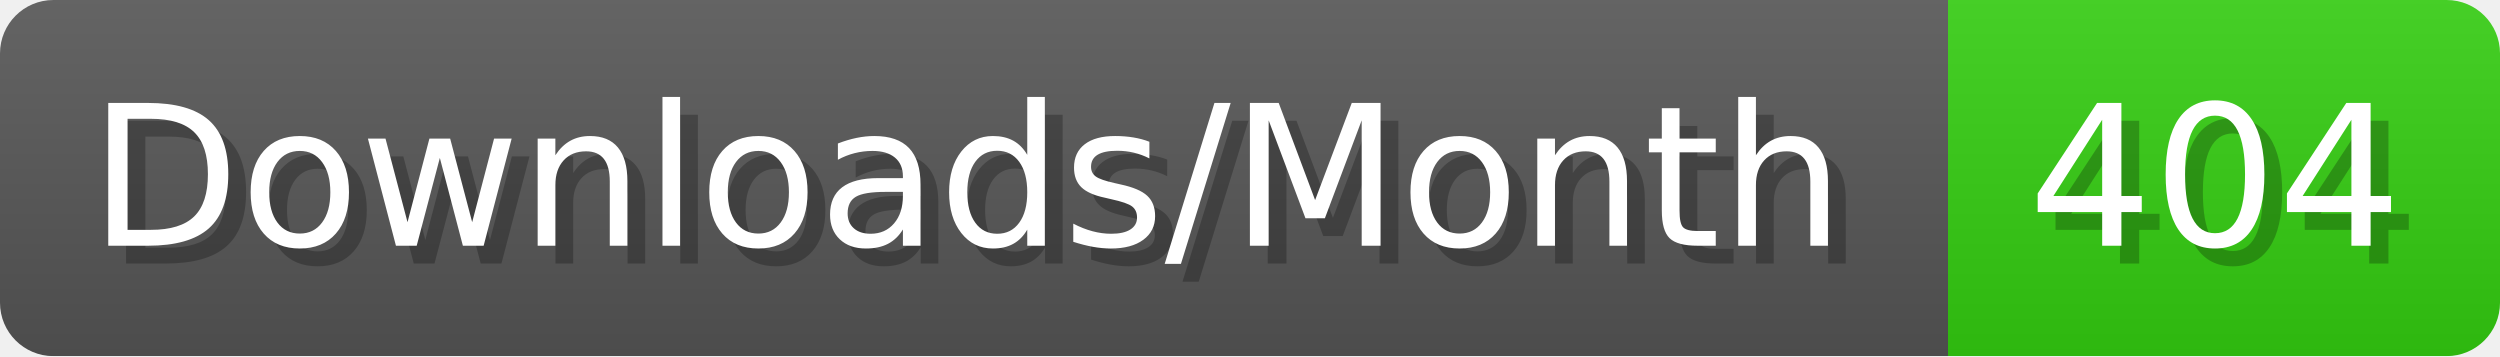
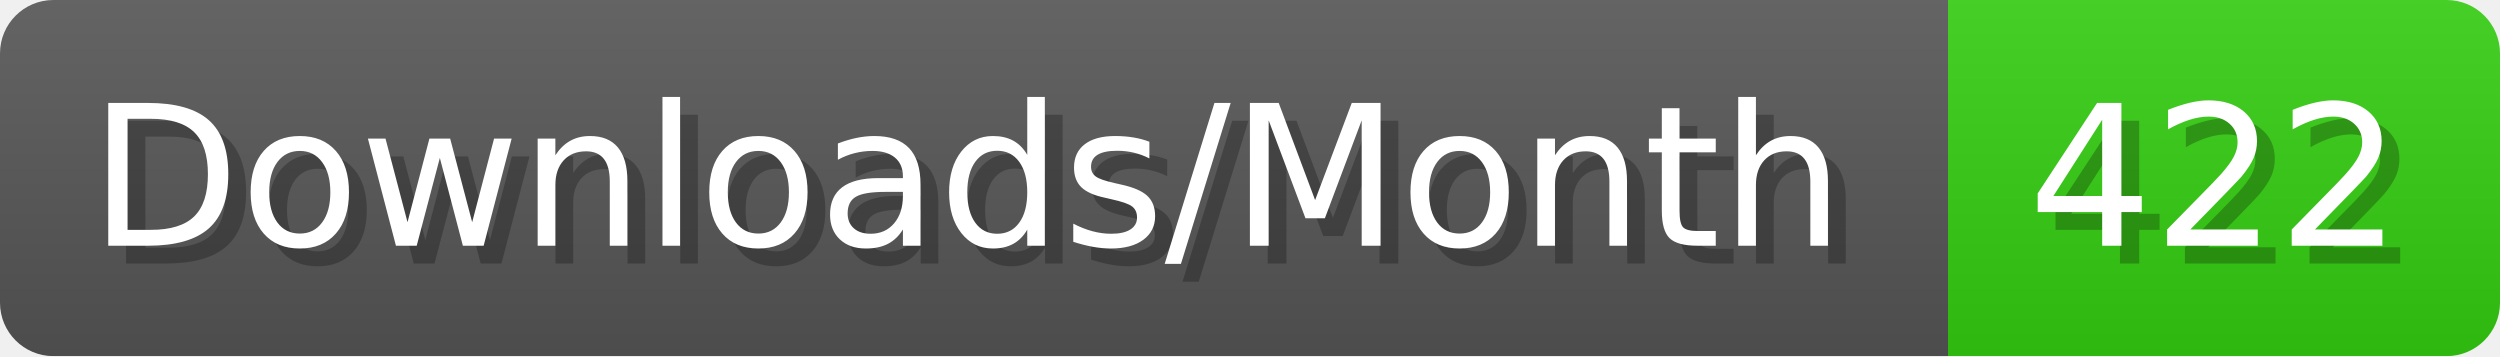
- <svg xmlns="http://www.w3.org/2000/svg" width="140.4" height="20" viewBox="0 0 1404 200" role="img" aria-label="Downloads/Month: 404">
+ <svg xmlns="http://www.w3.org/2000/svg" width="140.4" height="20" viewBox="0 0 1404 200" role="img" aria-label="Downloads/Month: 422">
  <linearGradient id="YlXUI" x2="0" y2="100%">
    <stop offset="0" stop-opacity=".1" stop-color="#EEE" />
    <stop offset="1" stop-opacity=".1" />
  </linearGradient>
  <mask id="JHhop">
    <rect width="1404" height="200" rx="30" fill="#FFF" />
  </mask>
  <g mask="url(#JHhop)">
    <rect width="1094" height="200" fill="#555" />
    <rect width="310" height="200" fill="#3C1" x="1094" />
    <rect width="1404" height="200" fill="url(#YlXUI)" />
  </g>
  <g aria-hidden="true" fill="#fff" text-anchor="start" font-family="Verdana,DejaVu Sans,sans-serif" font-size="110">
    <text x="60" y="148" textLength="994" fill="#000" opacity="0.25">Downloads/Month</text>
    <text x="50" y="138" textLength="994">Downloads/Month</text>
-     <text x="1149" y="148" textLength="210" fill="#000" opacity="0.25">404</text>
-     <text x="1139" y="138" textLength="210">404</text>
+     <text x="1149" y="148" textLength="210" fill="#000" opacity="0.25">422</text>
+     <text x="1139" y="138" textLength="210">422</text>
  </g>
</svg>
